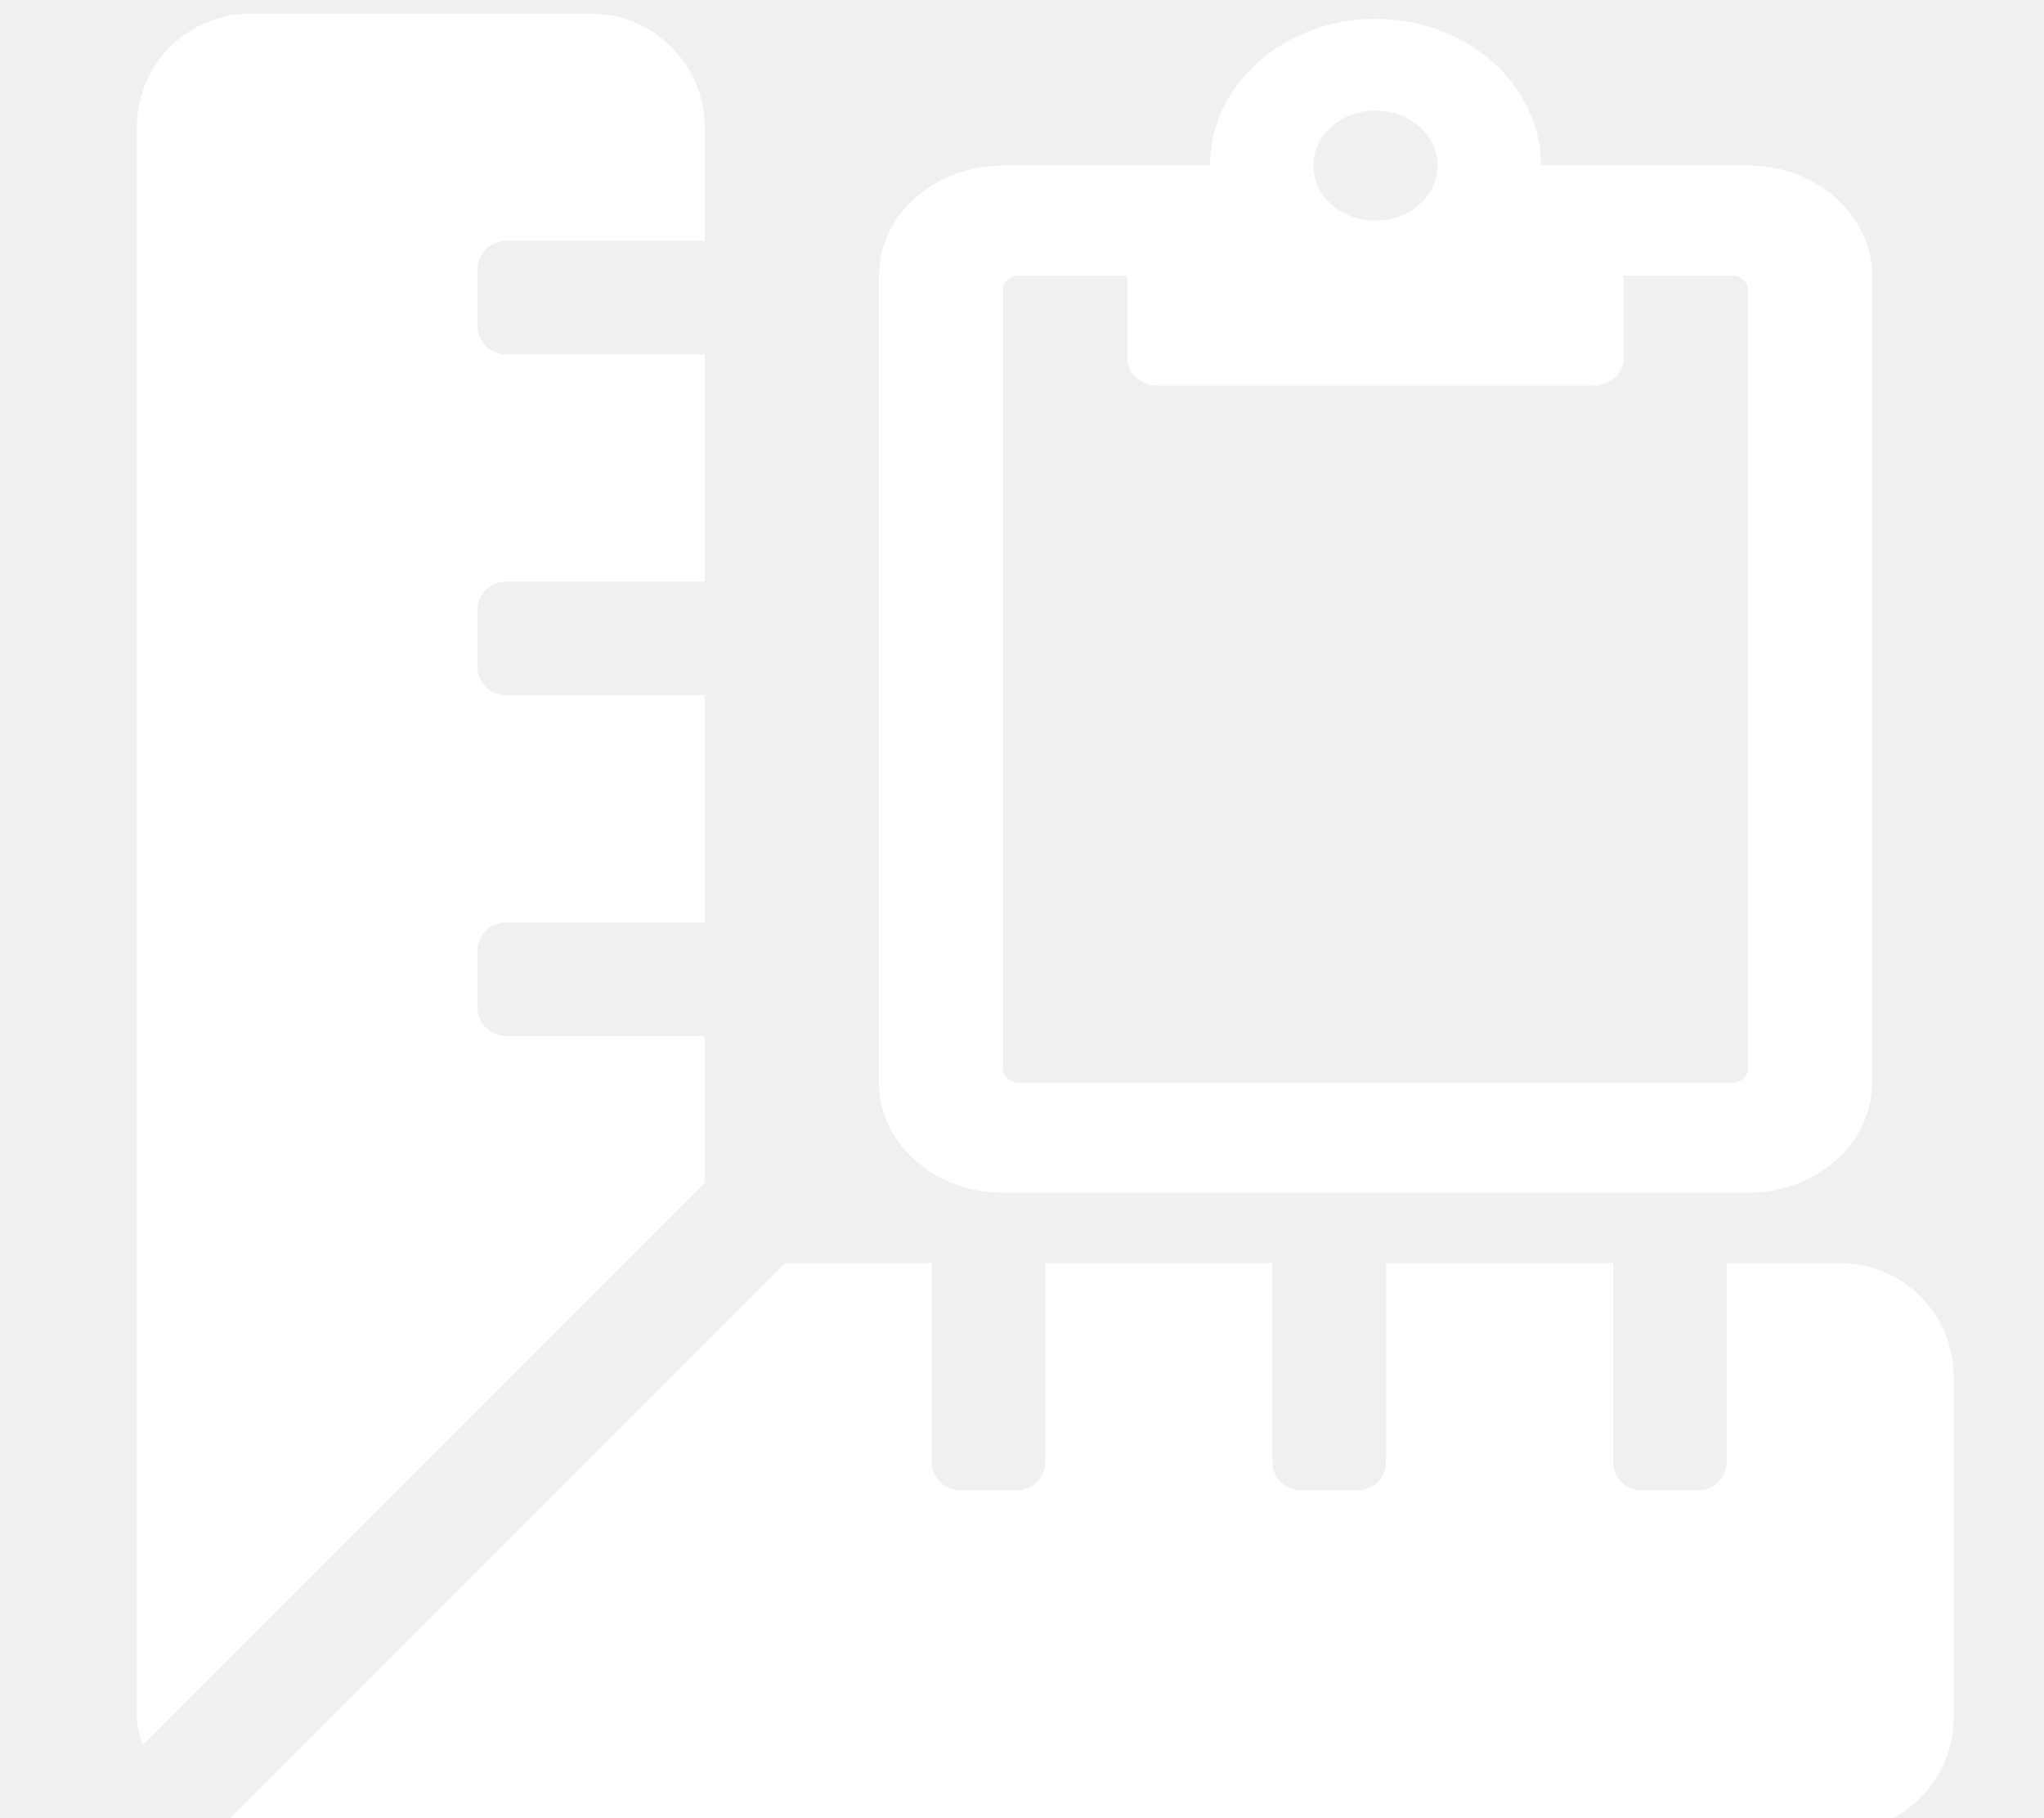
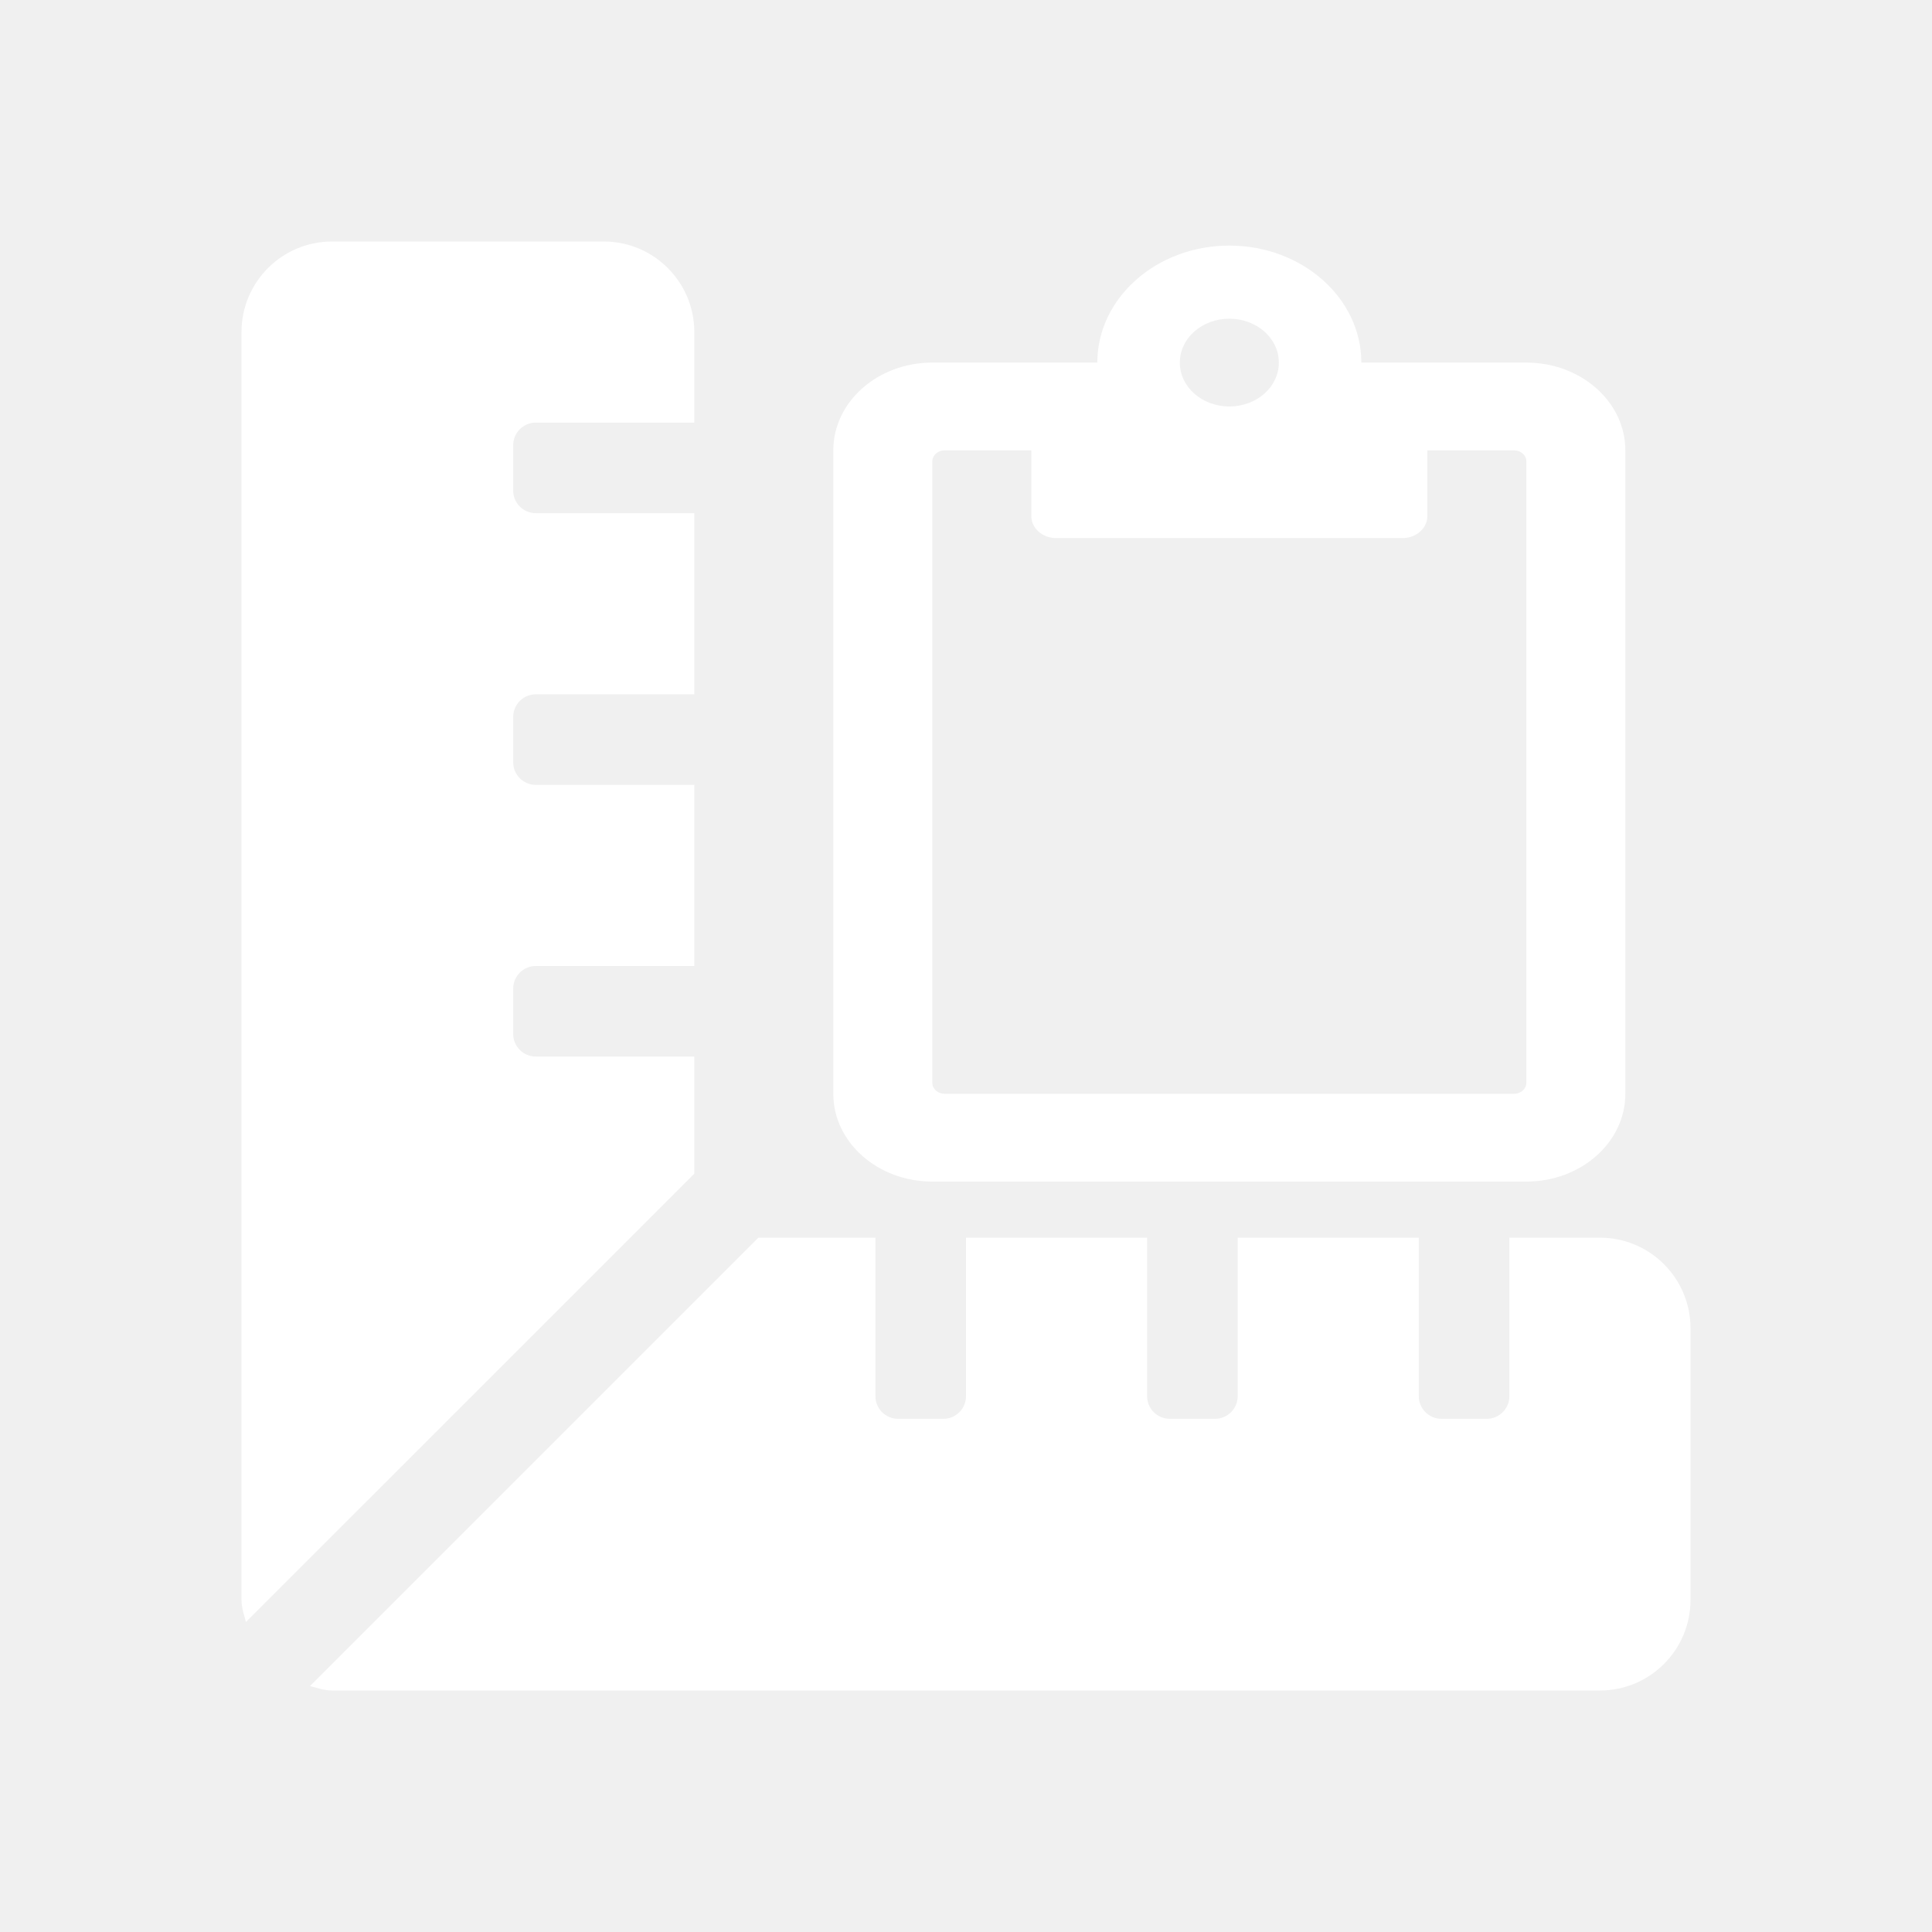
- <svg xmlns="http://www.w3.org/2000/svg" aria-hidden="true" focusable="false" data-prefix="fas" data-icon="ruler-combined" class="svg-inline--fa fa-ruler-combined fa-w-16" role="img" viewBox="0 0 576 512" version="1.1" id="svg4" width="576" height="512">
+ <svg xmlns="http://www.w3.org/2000/svg" aria-hidden="true" focusable="false" data-prefix="fas" data-icon="ruler-combined" class="svg-inline--fa fa-ruler-combined fa-w-16" role="img" viewBox="0 0 200 200" version="1.1" id="svg4" width="200" height="200">
  <defs id="defs8" />
-   <path d="m 198.569,291.857 h -56 c -4.42,0 -8,-3.58 -8,-8 v -16 c 0,-4.42 3.58,-8 8,-8 h 56 v -64 h -56 c -4.42,0 -8,-3.58 -8,-8 v -16 c 0,-4.42 3.58,-8 8,-8 h 56 V 99.857 h -56 c -4.42,0 -8,-3.58 -8,-8 v -16 c 0,-4.42 3.58,-8 8,-8 h 56 v -32 c 0,-17.67 -14.33,-32 -32,-32 H 70.569 c -17.67,0 -32,14.33 -32,32 V 483.857 c 0,2.77 0.91,5.24 1.57,7.8 l 158.43,-158.42 z m 320,64 h -32 v 56 c 0,4.42 -3.58,8 -8,8 h -16 c -4.42,0 -8,-3.58 -8,-8 v -56 h -64 v 56 c 0,4.42 -3.58,8 -8,8 h -16 c -4.42,0 -8,-3.58 -8,-8 v -56 h -64 v 56 c 0,4.42 -3.58,8 -8,8 h -16 c -4.42,0 -8,-3.58 -8,-8 v -56 h -41.37 l -158.43,158.43 c 2.56,0.66 5.04,1.57 7.8,1.57 H 518.569 c 17.67,0 32,-14.33 32,-32 v -96 c 0,-17.67 -14.33,-32 -32,-32 z" id="path2" style="fill:#ffffff;fill-opacity:1" />
-   <path style="fill:#ffffff;stroke-width:0.686;fill-opacity:1" d="m 492.565,46.644 h -58.305 c 0,-22.802 -20.917,-41.341 -46.644,-41.341 -25.727,0 -46.644,18.539 -46.644,41.341 h -58.305 c -19.314,0 -34.983,13.888 -34.983,31.006 V 305.024 c 0,17.118 15.669,31.006 34.983,31.006 h 209.898 c 19.314,0 34.983,-13.888 34.983,-31.006 V 77.65 c 0,-17.118 -15.669,-31.006 -34.983,-31.006 z M 387.616,31.141 c 9.693,0 17.492,6.912 17.492,15.503 0,8.591 -7.798,15.503 -17.492,15.503 -9.693,0 -17.492,-6.912 -17.492,-15.503 0,-8.591 7.798,-15.503 17.492,-15.503 z M 492.565,301.149 c 0,2.132 -1.968,3.876 -4.373,3.876 H 287.04 c -2.405,0 -4.373,-1.744 -4.373,-3.876 V 81.525 c 0,-2.132 1.968,-3.876 4.373,-3.876 h 30.61 v 23.254 c 0,4.263 3.936,7.751 8.746,7.751 h 122.441 c 4.81,0 8.746,-3.488 8.746,-7.751 V 77.65 h 30.61 c 2.405,0 4.373,1.744 4.373,3.876 z" id="path2-3" />
+   <path d="M 71.875,109.375 H 55.469 c -1.295,0 -2.344,-1.049 -2.344,-2.344 v -4.688 C 53.125,101.049 54.174,100 55.469,100 H 71.875 V 81.25 H 55.469 C 54.174,81.25 53.125,80.201 53.125,78.906 v -4.688 c 0,-1.295 1.049,-2.344 2.344,-2.344 H 71.875 V 53.125 H 55.469 C 54.174,53.125 53.125,52.076 53.125,50.781 v -4.688 c 0,-1.295 1.049,-2.344 2.344,-2.344 H 71.875 V 34.375 C 71.875,29.198 67.677,25 62.5,25 H 34.375 C 29.198,25 25,29.198 25,34.375 v 131.25 c 0,0.812 0.267,1.535 0.46,2.285 L 71.875,121.498 Z m 93.75,18.75 h -9.375 v 16.406 c 0,1.295 -1.049,2.344 -2.344,2.344 h -4.688 c -1.295,0 -2.344,-1.049 -2.344,-2.344 V 128.125 h -18.75 v 16.406 c 0,1.295 -1.049,2.344 -2.344,2.344 h -4.688 c -1.295,0 -2.344,-1.049 -2.344,-2.344 V 128.125 H 100 v 16.406 c 0,1.295 -1.049,2.344 -2.344,2.344 h -4.688 c -1.295,0 -2.344,-1.049 -2.344,-2.344 V 128.125 H 78.505 L 32.09,174.54 C 32.84,174.733 33.566,175 34.375,175 h 131.25 c 5.177,0 9.375,-4.198 9.375,-9.375 V 137.5 c 0,-5.177 -4.198,-9.375 -9.375,-9.375 z" id="path2" style="fill:#ffffff;fill-opacity:1;stroke-width:0.293" />
+   <path style="fill:#ffffff;fill-opacity:1;stroke-width:0.201" d="m 158.007,37.535 h -17.082 c 0,-6.68 -6.128,-12.112 -13.665,-12.112 -7.537,0 -13.665,5.431 -13.665,12.112 H 96.513 c -5.658,0 -10.249,4.069 -10.249,9.084 V 113.233 c 0,5.015 4.591,9.084 10.249,9.084 h 61.494 c 5.658,0 10.249,-4.069 10.249,-9.084 V 46.619 c 0,-5.015 -4.591,-9.084 -10.249,-9.084 z m -30.747,-4.542 c 2.84,0 5.124,2.025 5.124,4.542 0,2.517 -2.285,4.542 -5.124,4.542 -2.84,0 -5.124,-2.025 -5.124,-4.542 0,-2.517 2.285,-4.542 5.124,-4.542 z m 30.747,79.104 c 0,0.625 -0.577,1.135 -1.281,1.135 h -58.931 c -0.705,0 -1.281,-0.511 -1.281,-1.135 V 47.754 c 0,-0.625 0.577,-1.135 1.281,-1.135 h 8.968 v 6.813 c 0,1.249 1.153,2.271 2.562,2.271 h 35.871 c 1.409,0 2.562,-1.022 2.562,-2.271 v -6.813 h 8.968 c 0.705,0 1.281,0.511 1.281,1.135 z" id="path2-3" />
</svg>
